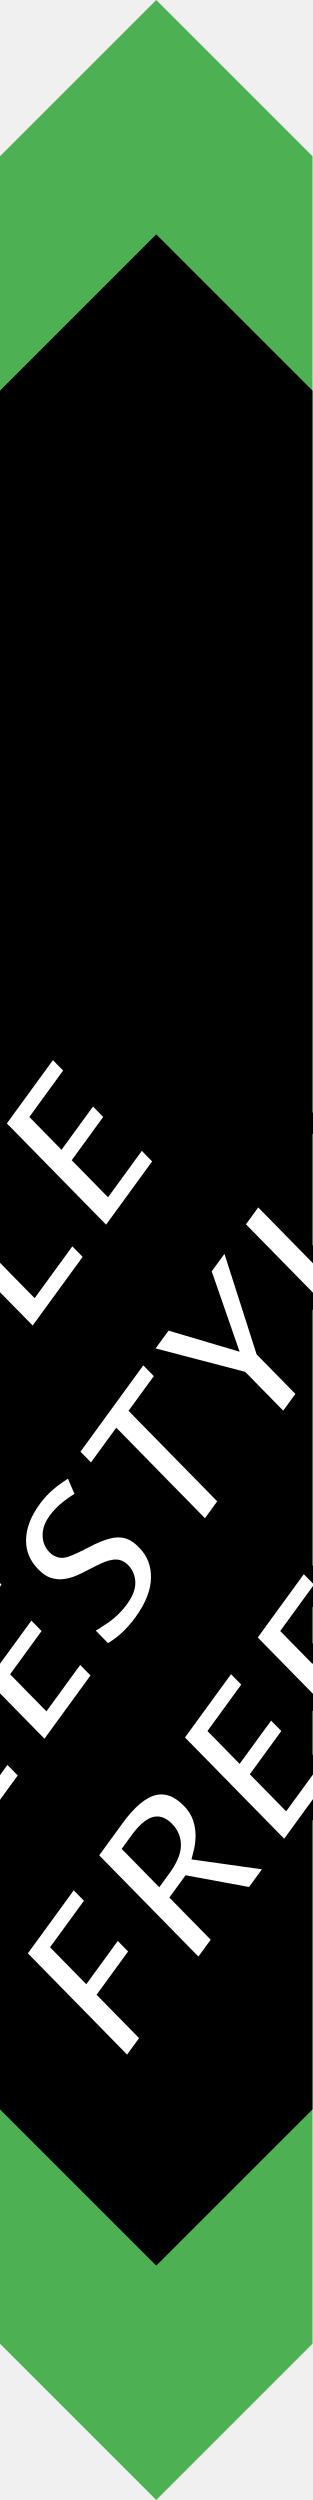
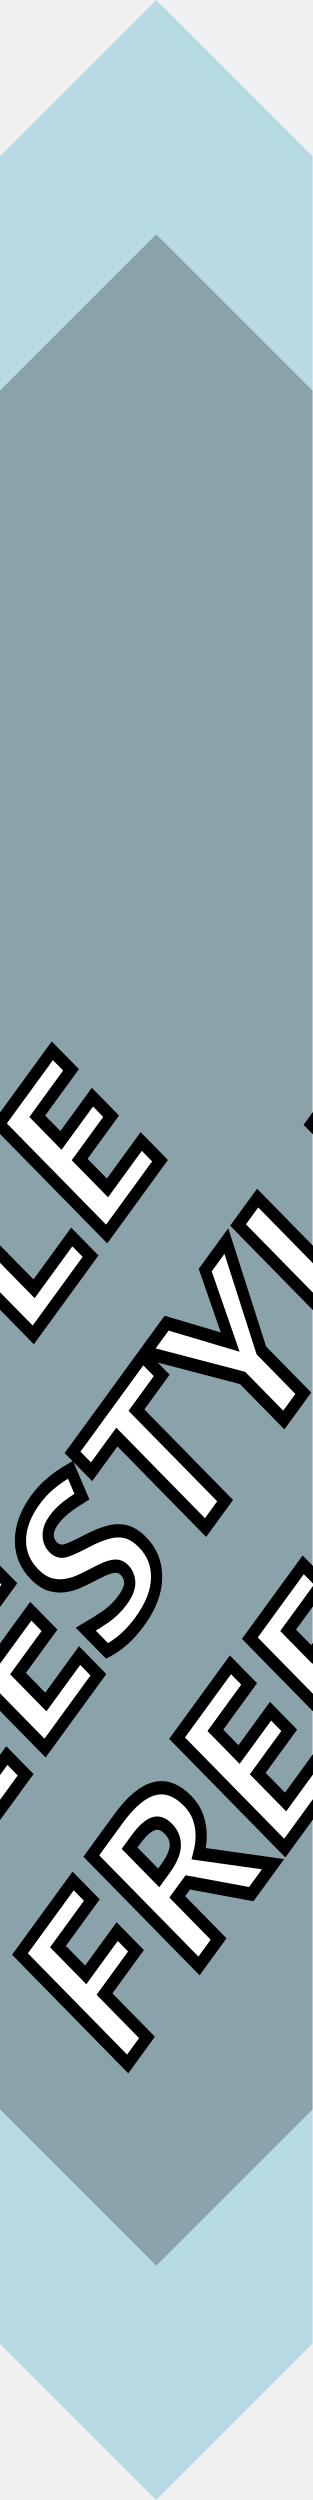
<svg xmlns="http://www.w3.org/2000/svg" xmlns:xlink="http://www.w3.org/1999/xlink" width="32" height="256" id="svg1901" version="1.0">
  <defs id="defs1903">
    <linearGradient id="linearGradient4724">
      <stop style="stop-color:#000000;stop-opacity:1;" offset="0" id="stop4726" />
      <stop style="stop-color:#000000;stop-opacity:0;" offset="1" id="stop4728" />
    </linearGradient>
    <linearGradient id="linearGradient3186">
      <stop style="stop-color:#000000;stop-opacity:1;" offset="0" id="stop3188" />
      <stop style="stop-color:#000000;stop-opacity:0;" offset="1" id="stop3190" />
    </linearGradient>
    <linearGradient id="linearGradient3156">
      <stop style="stop-color:#00ff00;stop-opacity:0;" offset="0" id="stop3168" />
      <stop id="stop3158" offset="0.5" style="stop-color:#00ff00;stop-opacity:0.509;" />
      <stop style="stop-color:#00ff00;stop-opacity:0;" offset="1" id="stop3160" />
    </linearGradient>
    <linearGradient xlink:href="#linearGradient3186" id="linearGradient3192" x1="288" y1="539.139" x2="289.025" y2="539.139" gradientUnits="userSpaceOnUse" gradientTransform="matrix(1,0,0,0.8859366,-49.31992,55.57248)" />
    <linearGradient xlink:href="#linearGradient4724" id="linearGradient4730" x1="352" y1="540.248" x2="353.013" y2="540.248" gradientUnits="userSpaceOnUse" gradientTransform="matrix(1,0,0,0.9087975,0,49.52956)" />
  </defs>
  <g id="layer1" style="opacity:1" transform="translate(-256,-508.3622)">
-     <path style="fill:#11991a;fill-opacity:0.73;stroke:none;stroke-width:0.05;stroke-linecap:butt;stroke-linejoin:miter;stroke-miterlimit:4;stroke-dasharray:none;stroke-opacity:1" d="M 256,524.362 L 256,748.362 L 272,764.362 L 288,748.362 L 288,524.362 L 272,508.362 L 256,524.362 z" id="rect31607" />
-     <path style="opacity:1;fill:#000000;fill-opacity:1;stroke:none;stroke-width:0.05;stroke-linecap:butt;stroke-linejoin:miter;stroke-miterlimit:4;stroke-dasharray:none;stroke-opacity:1" d="M 256,548.362 L 256,724.362 L 272,740.362 L 288,724.362 L 288,548.362 L 272,532.362 L 256,548.362 z" id="path31629" />
+     <path style="fill:#1199c0;fill-opacity:0.251;stroke:none;stroke-width:2;stroke-linecap:butt;stroke-linejoin:miter;stroke-miterlimit:4;stroke-dasharray:none;stroke-opacity:1" d="M 256,524.362 L 256,748.362 L 272,764.362 L 288,748.362 L 288,524.362 L 272,508.362 L 256,524.362 z" id="rect31607" />
+     <path style="opacity:1;fill:#000000;fill-opacity:0.251;stroke:none;stroke-width:0.05;stroke-linecap:butt;stroke-linejoin:miter;stroke-miterlimit:4;stroke-dasharray:none;stroke-opacity:1" d="M 256,548.362 L 256,724.362 L 272,740.362 L 288,724.362 L 288,548.362 L 272,532.362 L 256,548.362 z" id="path31629" />
    <text xml:space="preserve" style="font-size:160px;font-style:normal;font-variant:normal;font-weight:300;font-stretch:normal;fill:#ffffff;fill-opacity:1;stroke:#000000;stroke-width:1.25;stroke-linecap:butt;stroke-linejoin:miter;stroke-miterlimit:4;stroke-dasharray:none;stroke-opacity:1;font-family:Goblin;-inkscape-font-specification:Goblin" x="414.117" y="740.151" id="text3170">
      <tspan id="tspan3172" x="414.117" y="740.151" style="fill:#ffffff;fill-opacity:1;stroke-width:1.25;stroke-miterlimit:4;stroke-dasharray:none" />
    </text>
    <text xml:space="preserve" style="font-size:160px;font-style:normal;font-variant:normal;font-weight:300;font-stretch:normal;fill:#ffffff;fill-opacity:1;stroke:#000000;stroke-width:1.25;stroke-linecap:butt;stroke-linejoin:miter;stroke-miterlimit:4;stroke-dasharray:none;stroke-opacity:1;font-family:Goblin;-inkscape-font-specification:Goblin" x="424.419" y="727.788" id="text3174">
      <tspan id="tspan3176" x="424.419" y="727.788" style="fill:#ffffff;fill-opacity:1;stroke-width:1.25;stroke-miterlimit:4;stroke-dasharray:none" />
    </text>
    <text xml:space="preserve" style="font-size:52px;font-style:normal;font-variant:normal;font-weight:normal;font-stretch:normal;fill:#ffffff;fill-opacity:1;stroke:#000000;stroke-width:1.25;stroke-linecap:butt;stroke-linejoin:miter;stroke-miterlimit:4;stroke-dasharray:none;stroke-opacity:1;font-family:Goblin;-inkscape-font-specification:Goblin" x="227.655" y="623.74" id="text2433">
      <tspan id="tspan2435" x="227.655" y="623.74" style="fill:#ffffff;fill-opacity:1;stroke-width:1.25;stroke-miterlimit:4;stroke-dasharray:none" />
    </text>
    <g id="g3044" transform="translate(0,19.29671)">
      <text transform="matrix(0.5999227,-0.8243114,0.6961004,0.710419,0,0)" id="text2437" y="562.86" x="-366.605" style="font-size:22.182px;font-style:normal;font-variant:normal;font-weight:bold;font-stretch:normal;fill:#ffffff;fill-opacity:1;stroke:#000000;stroke-width:1.25;stroke-linecap:butt;stroke-linejoin:miter;stroke-miterlimit:4;stroke-opacity:1;stroke-dasharray:none;font-family:Goblin" xml:space="preserve">
        <tspan style="fill:#ffffff;fill-opacity:1;stroke-width:1.25;stroke-miterlimit:4;stroke-dasharray:none" y="562.86" x="-366.605" id="tspan2439">FREESTYLE</tspan>
      </text>
      <use height="64" width="128" style="fill:#ffffff;fill-opacity:1;stroke:#000000;stroke-width:1.25;stroke-miterlimit:4;stroke-opacity:1;stroke-dasharray:none" id="use31509" xlink:href="#text2437" y="0" x="0" />
      <use height="64" width="128" style="fill:#ffffff;fill-opacity:1;stroke:#000000;stroke-width:1.25;stroke-miterlimit:4;stroke-opacity:1;stroke-dasharray:none" id="use31511" transform="translate(32.00064,0)" xlink:href="#text2437" y="0" x="0" />
      <use height="64" width="128" style="fill:#ffffff;fill-opacity:1;stroke:#000000;stroke-width:1.25;stroke-miterlimit:4;stroke-opacity:1;stroke-dasharray:none" id="use31513" transform="translate(64.00128,0)" xlink:href="#text2437" y="0" x="0" />
      <use height="64" width="128" style="fill:#ffffff;fill-opacity:1;stroke:#000000;stroke-width:1.25;stroke-miterlimit:4;stroke-opacity:1;stroke-dasharray:none" id="use31515" transform="translate(96.00192,0)" xlink:href="#text2437" y="0" x="0" />
      <use height="64" width="128" style="fill:#ffffff;fill-opacity:1;stroke:#000000;stroke-width:1.25;stroke-miterlimit:4;stroke-opacity:1;stroke-dasharray:none" id="use31517" transform="translate(128.0026,0)" xlink:href="#text2437" y="0" x="0" />
    </g>
  </g>
</svg>
